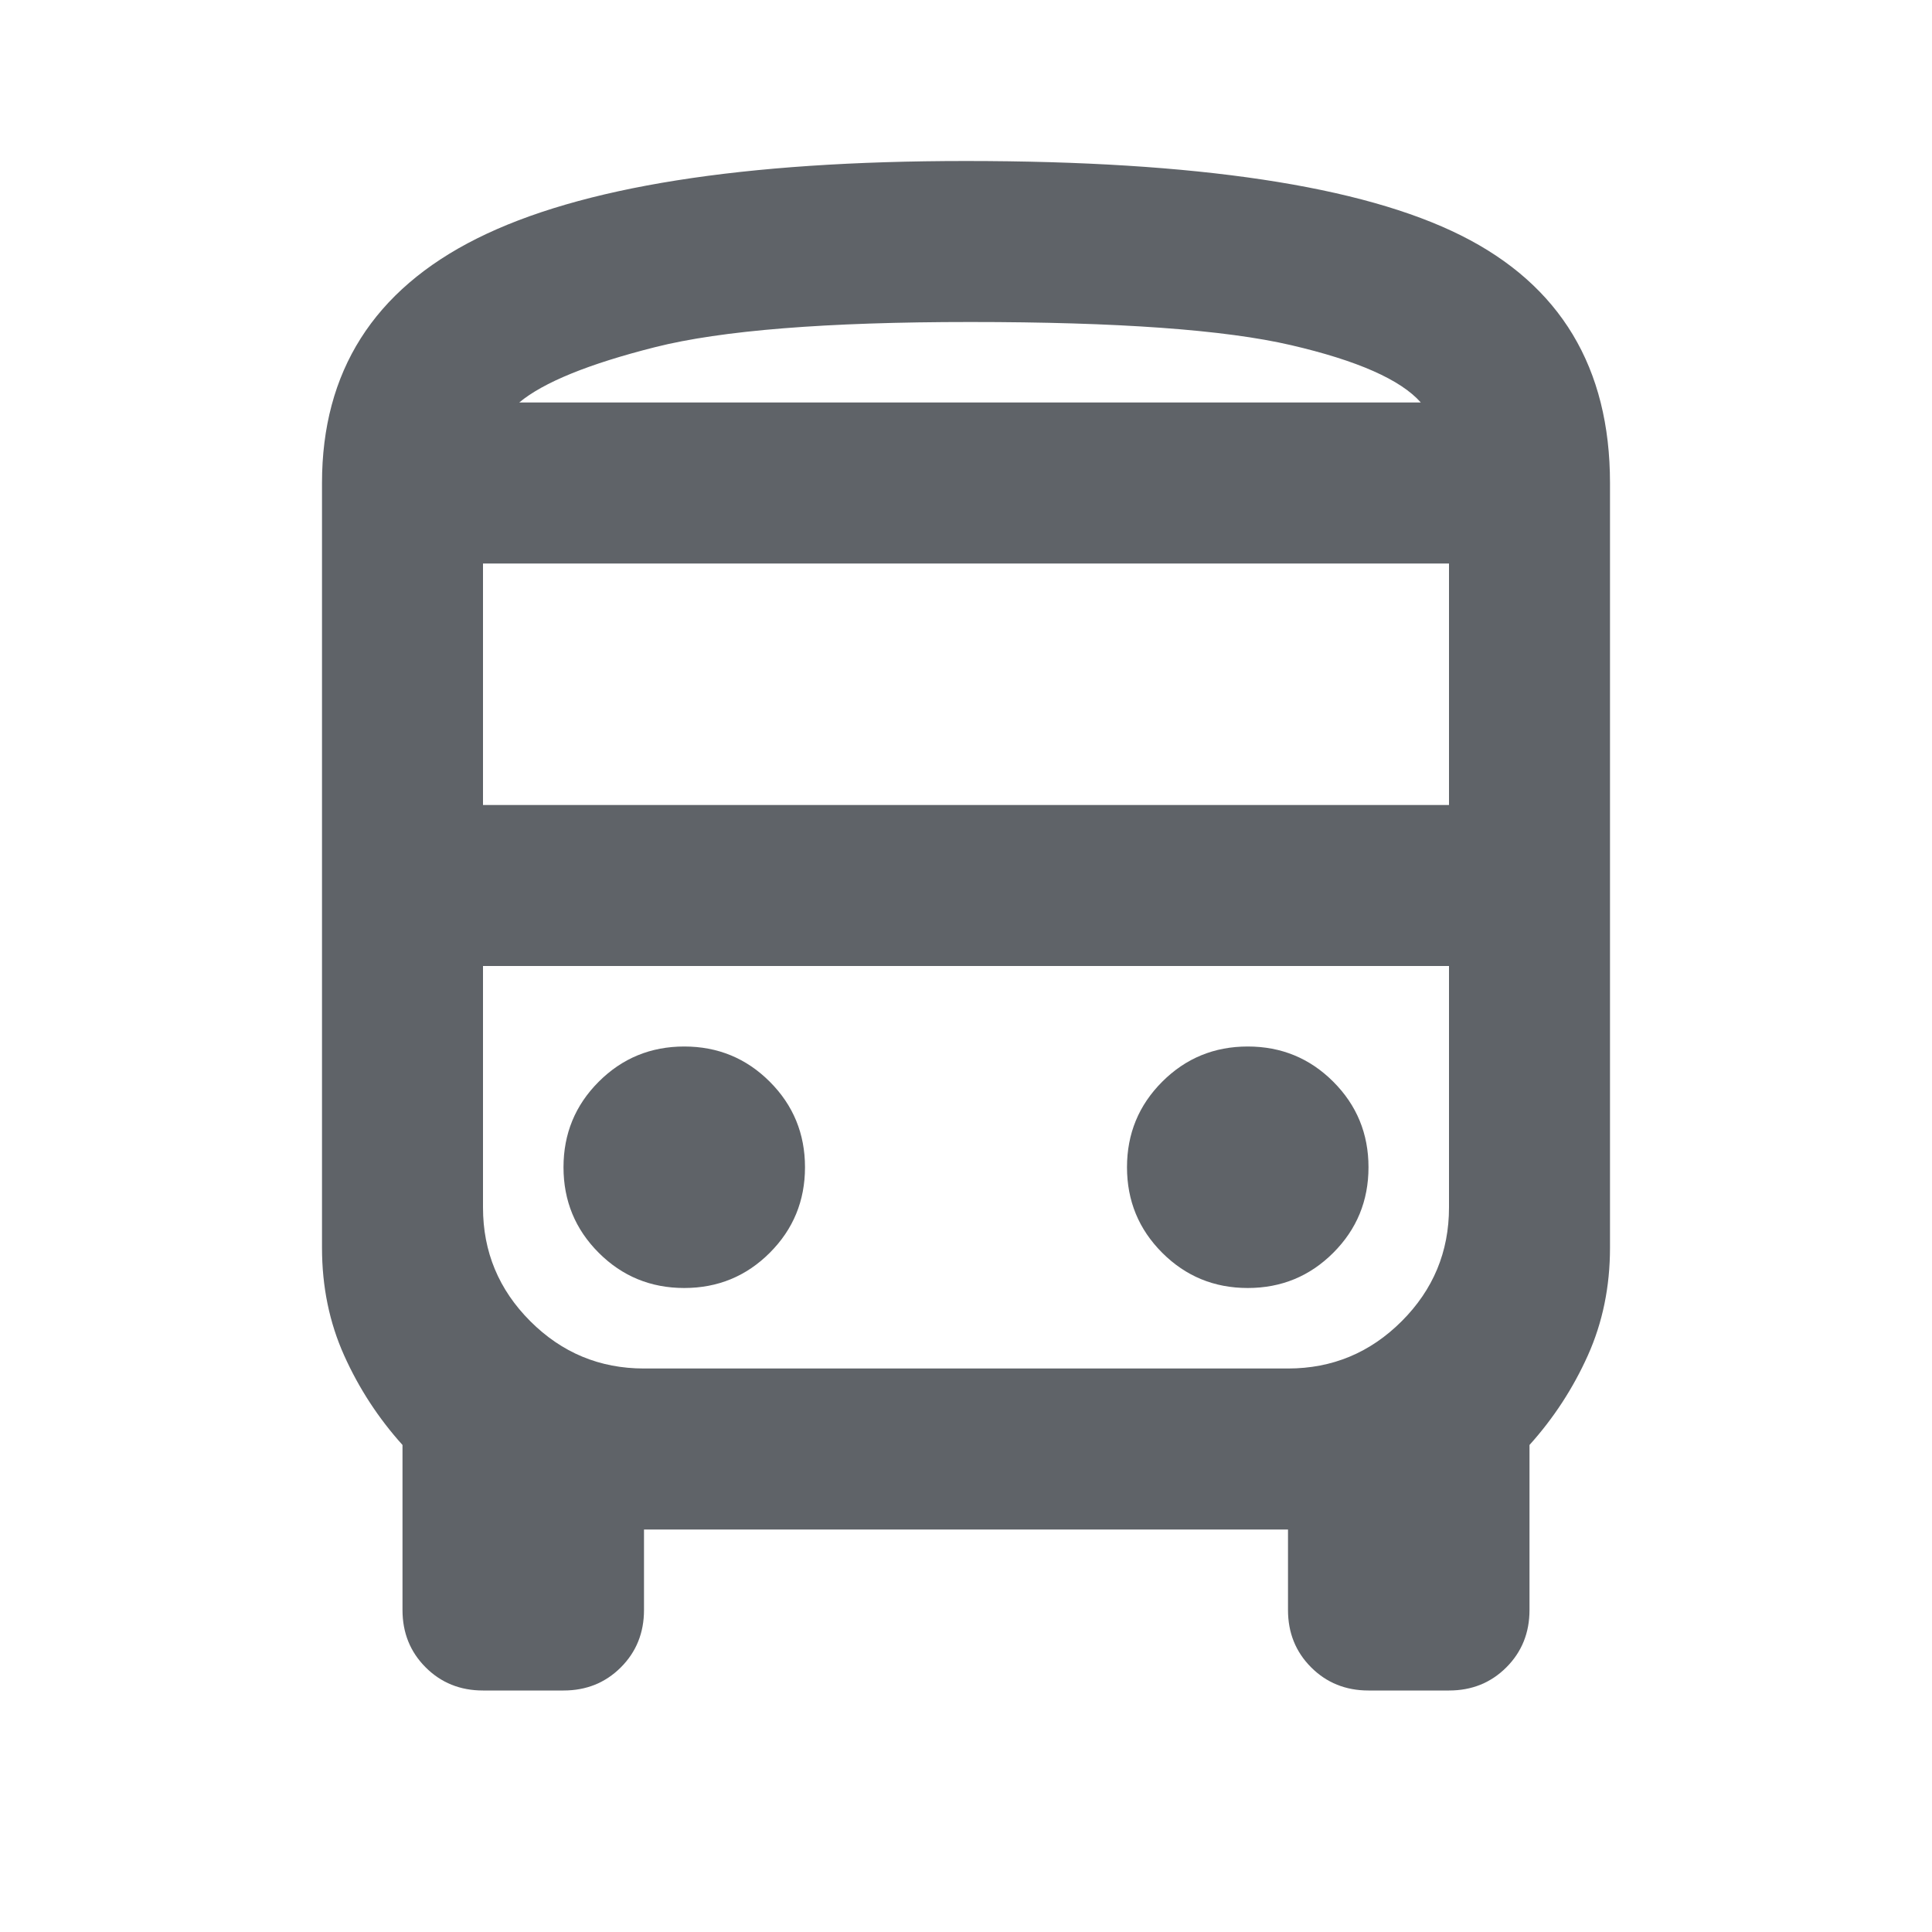
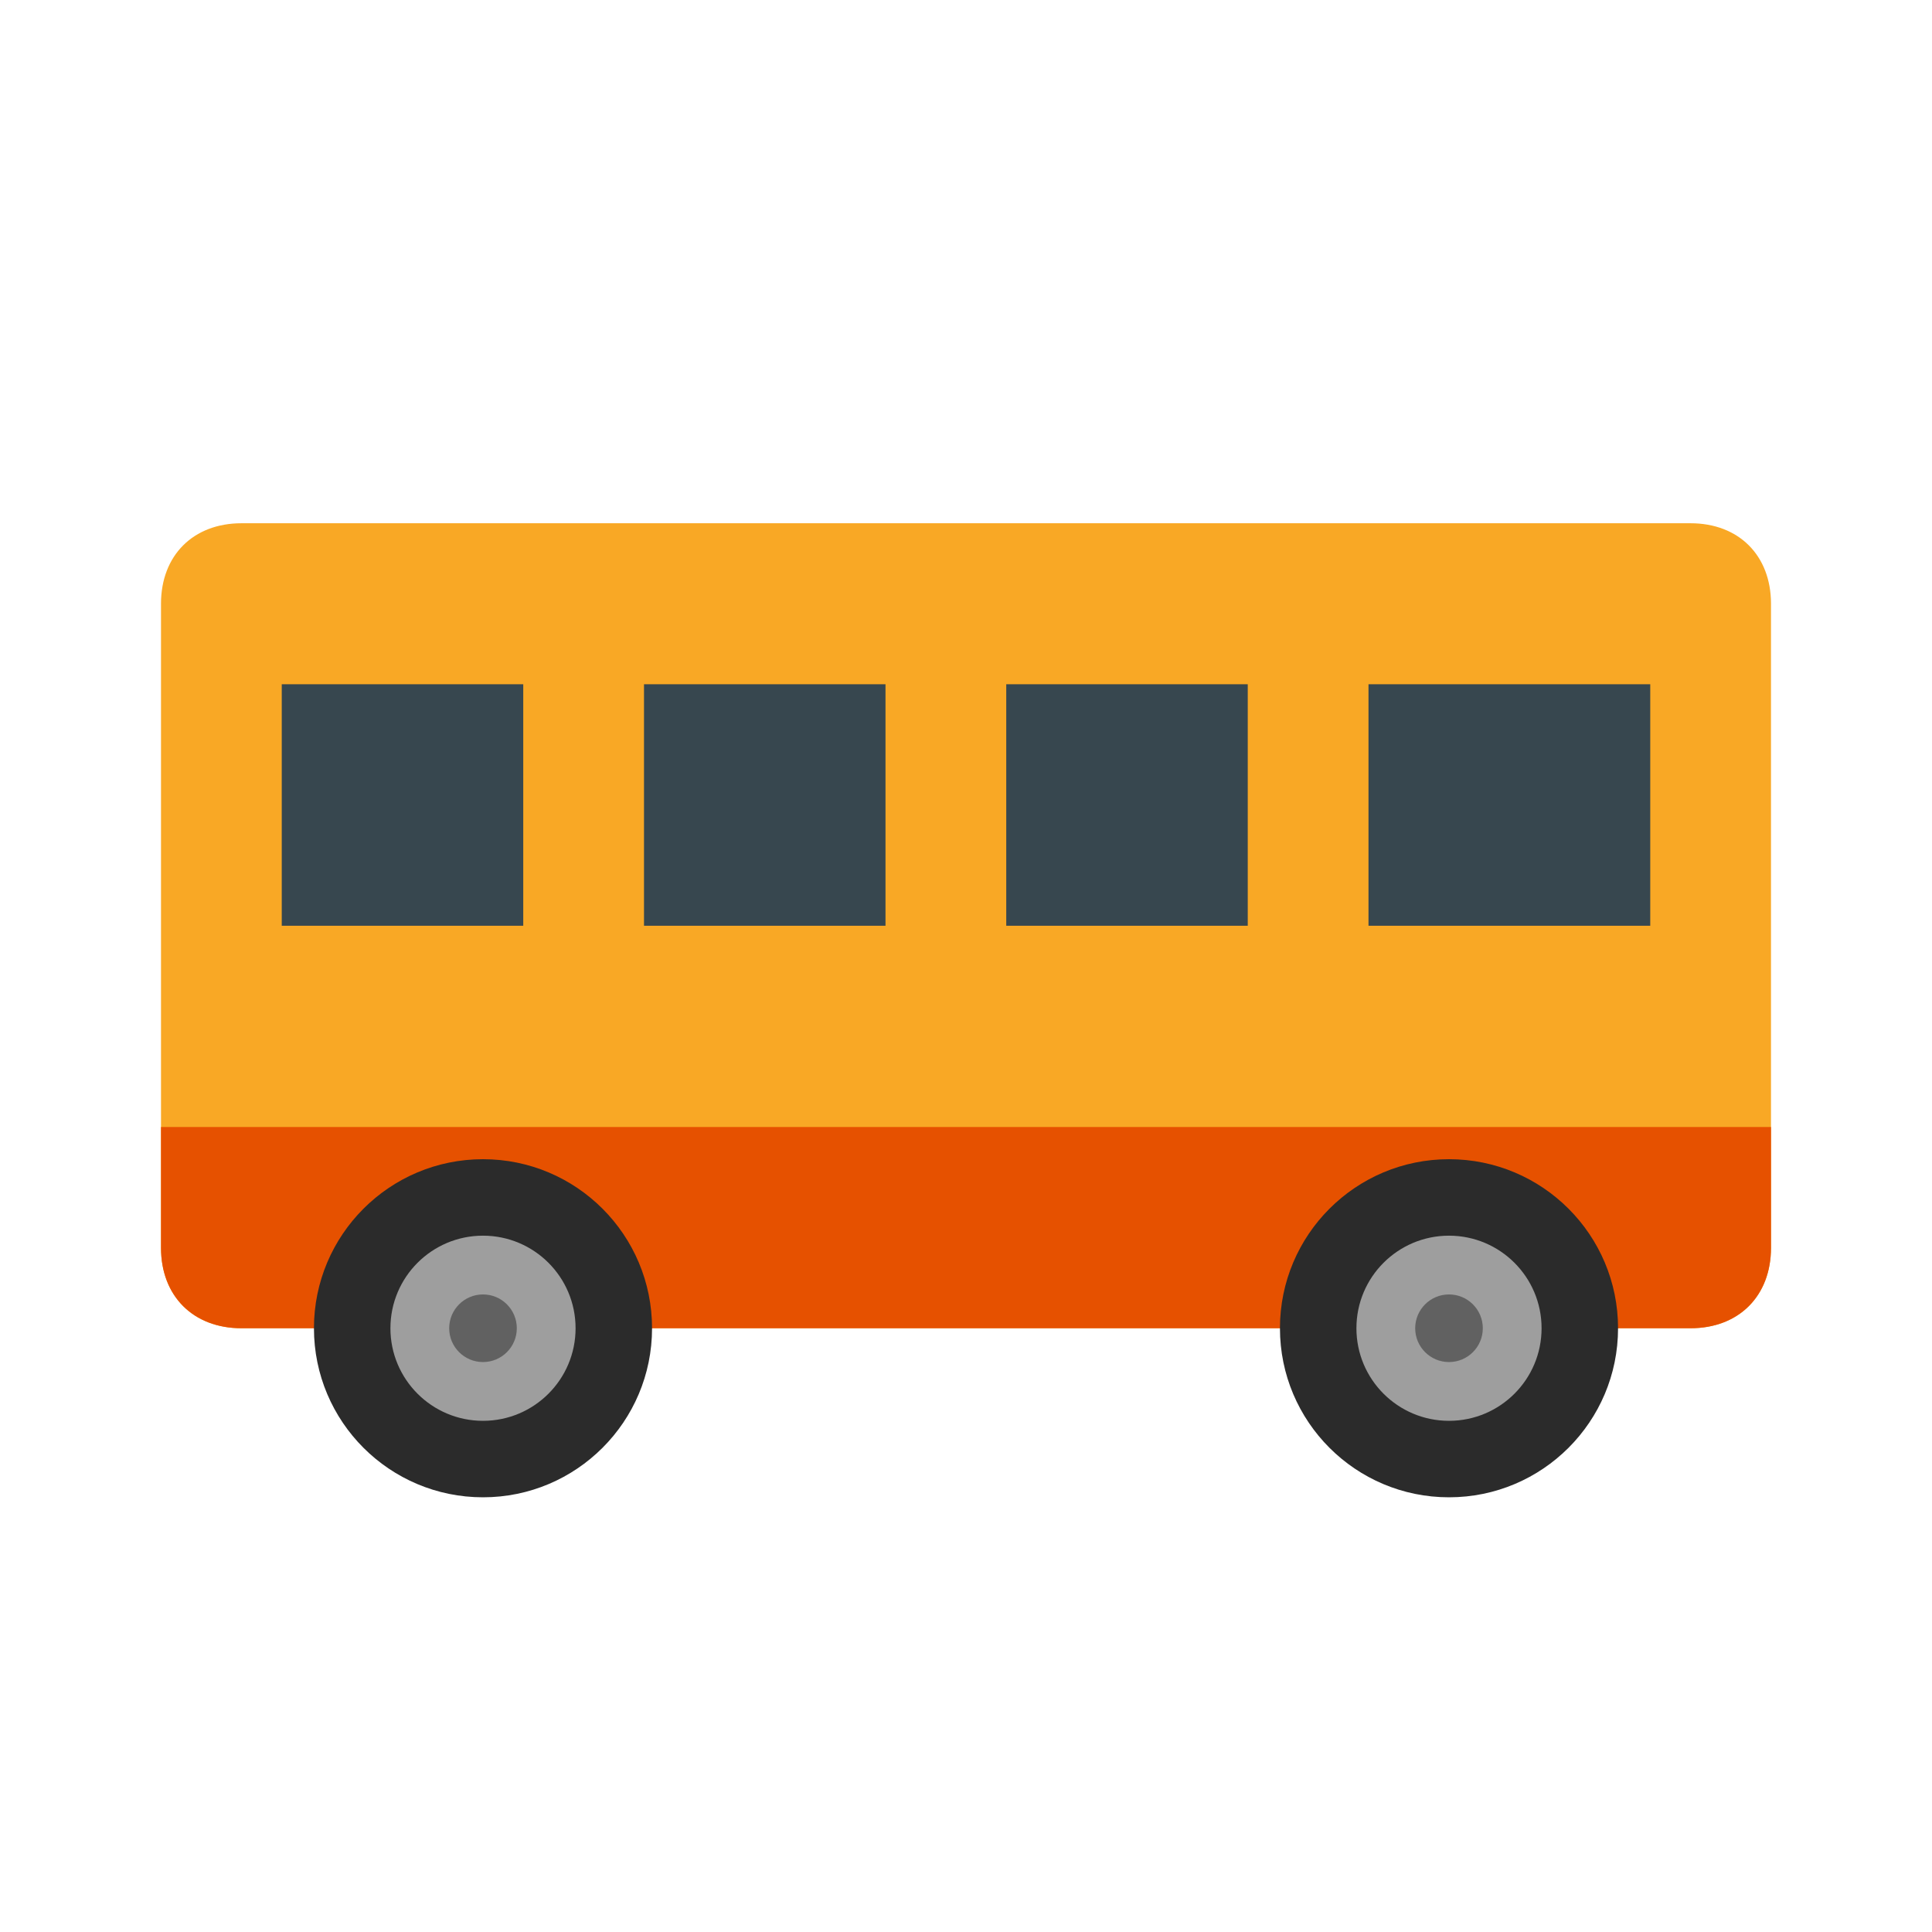
- <svg xmlns="http://www.w3.org/2000/svg" height="24px" viewBox="0 -960 960 960" width="24px" fill="#5f6368">
-   <path d="M240-120q-17 0-28.5-11.5T200-160v-82q-18-20-29-44.5T160-340v-380q0-83 77-121.5T480-880q172 0 246 37t74 123v380q0 29-11 53.5T760-242v82q0 17-11.5 28.5T720-120h-40q-17 0-28.5-11.5T640-160v-40H320v40q0 17-11.5 28.5T280-120h-40Zm242-640h224-448 224Zm158 280H240h480-80Zm-400-80h480v-120H240v120Zm100 240q25 0 42.5-17.5T400-380q0-25-17.5-42.5T340-440q-25 0-42.5 17.5T280-380q0 25 17.5 42.5T340-320Zm280 0q25 0 42.5-17.5T680-380q0-25-17.5-42.5T620-440q-25 0-42.5 17.5T560-380q0 25 17.5 42.5T620-320ZM258-760h448q-15-17-64.5-28.5T482-800q-107 0-156.5 12.5T258-760Zm62 480h320q33 0 56.5-23.5T720-360v-120H240v120q0 33 23.5 56.5T320-280Z" />
+ <svg xmlns="http://www.w3.org/2000/svg" viewBox="0 0 24 24">
+   <g>
+     <path d="M2 7.5c0-.6.4-1 1-1h18c.6 0 1 .4 1 1v8c0 .6-.4 1-1 1H3c-.6 0-1-.4-1-1z" fill="#f9a825" />
+     <path d="M3.5 8.5h3v3h-3zM8 8.5h3v3H8zM12.5 8.5h3v3h-3zM17 8.5h3.5v3H17z" fill="#37474f" />
+     <path d="M2 14h20v1.5c0 .6-.4 1-1 1H3c-.6 0-1-.4-1-1z" fill="#e65100" />
+     <circle cx="6" cy="16.5" r="2.1" fill="#2b2b2b" />
+     <circle cx="6" cy="16.5" r="1.15" fill="#9e9e9e" />
+     <circle cx="6" cy="16.5" r=".42" fill="#616161" />
+     <circle cx="18" cy="16.5" r="2.1" fill="#2b2b2b" />
+     <circle cx="18" cy="16.5" r="1.15" fill="#9e9e9e" />
+     <circle cx="18" cy="16.5" r=".42" fill="#616161" />
+   </g>
</svg>
